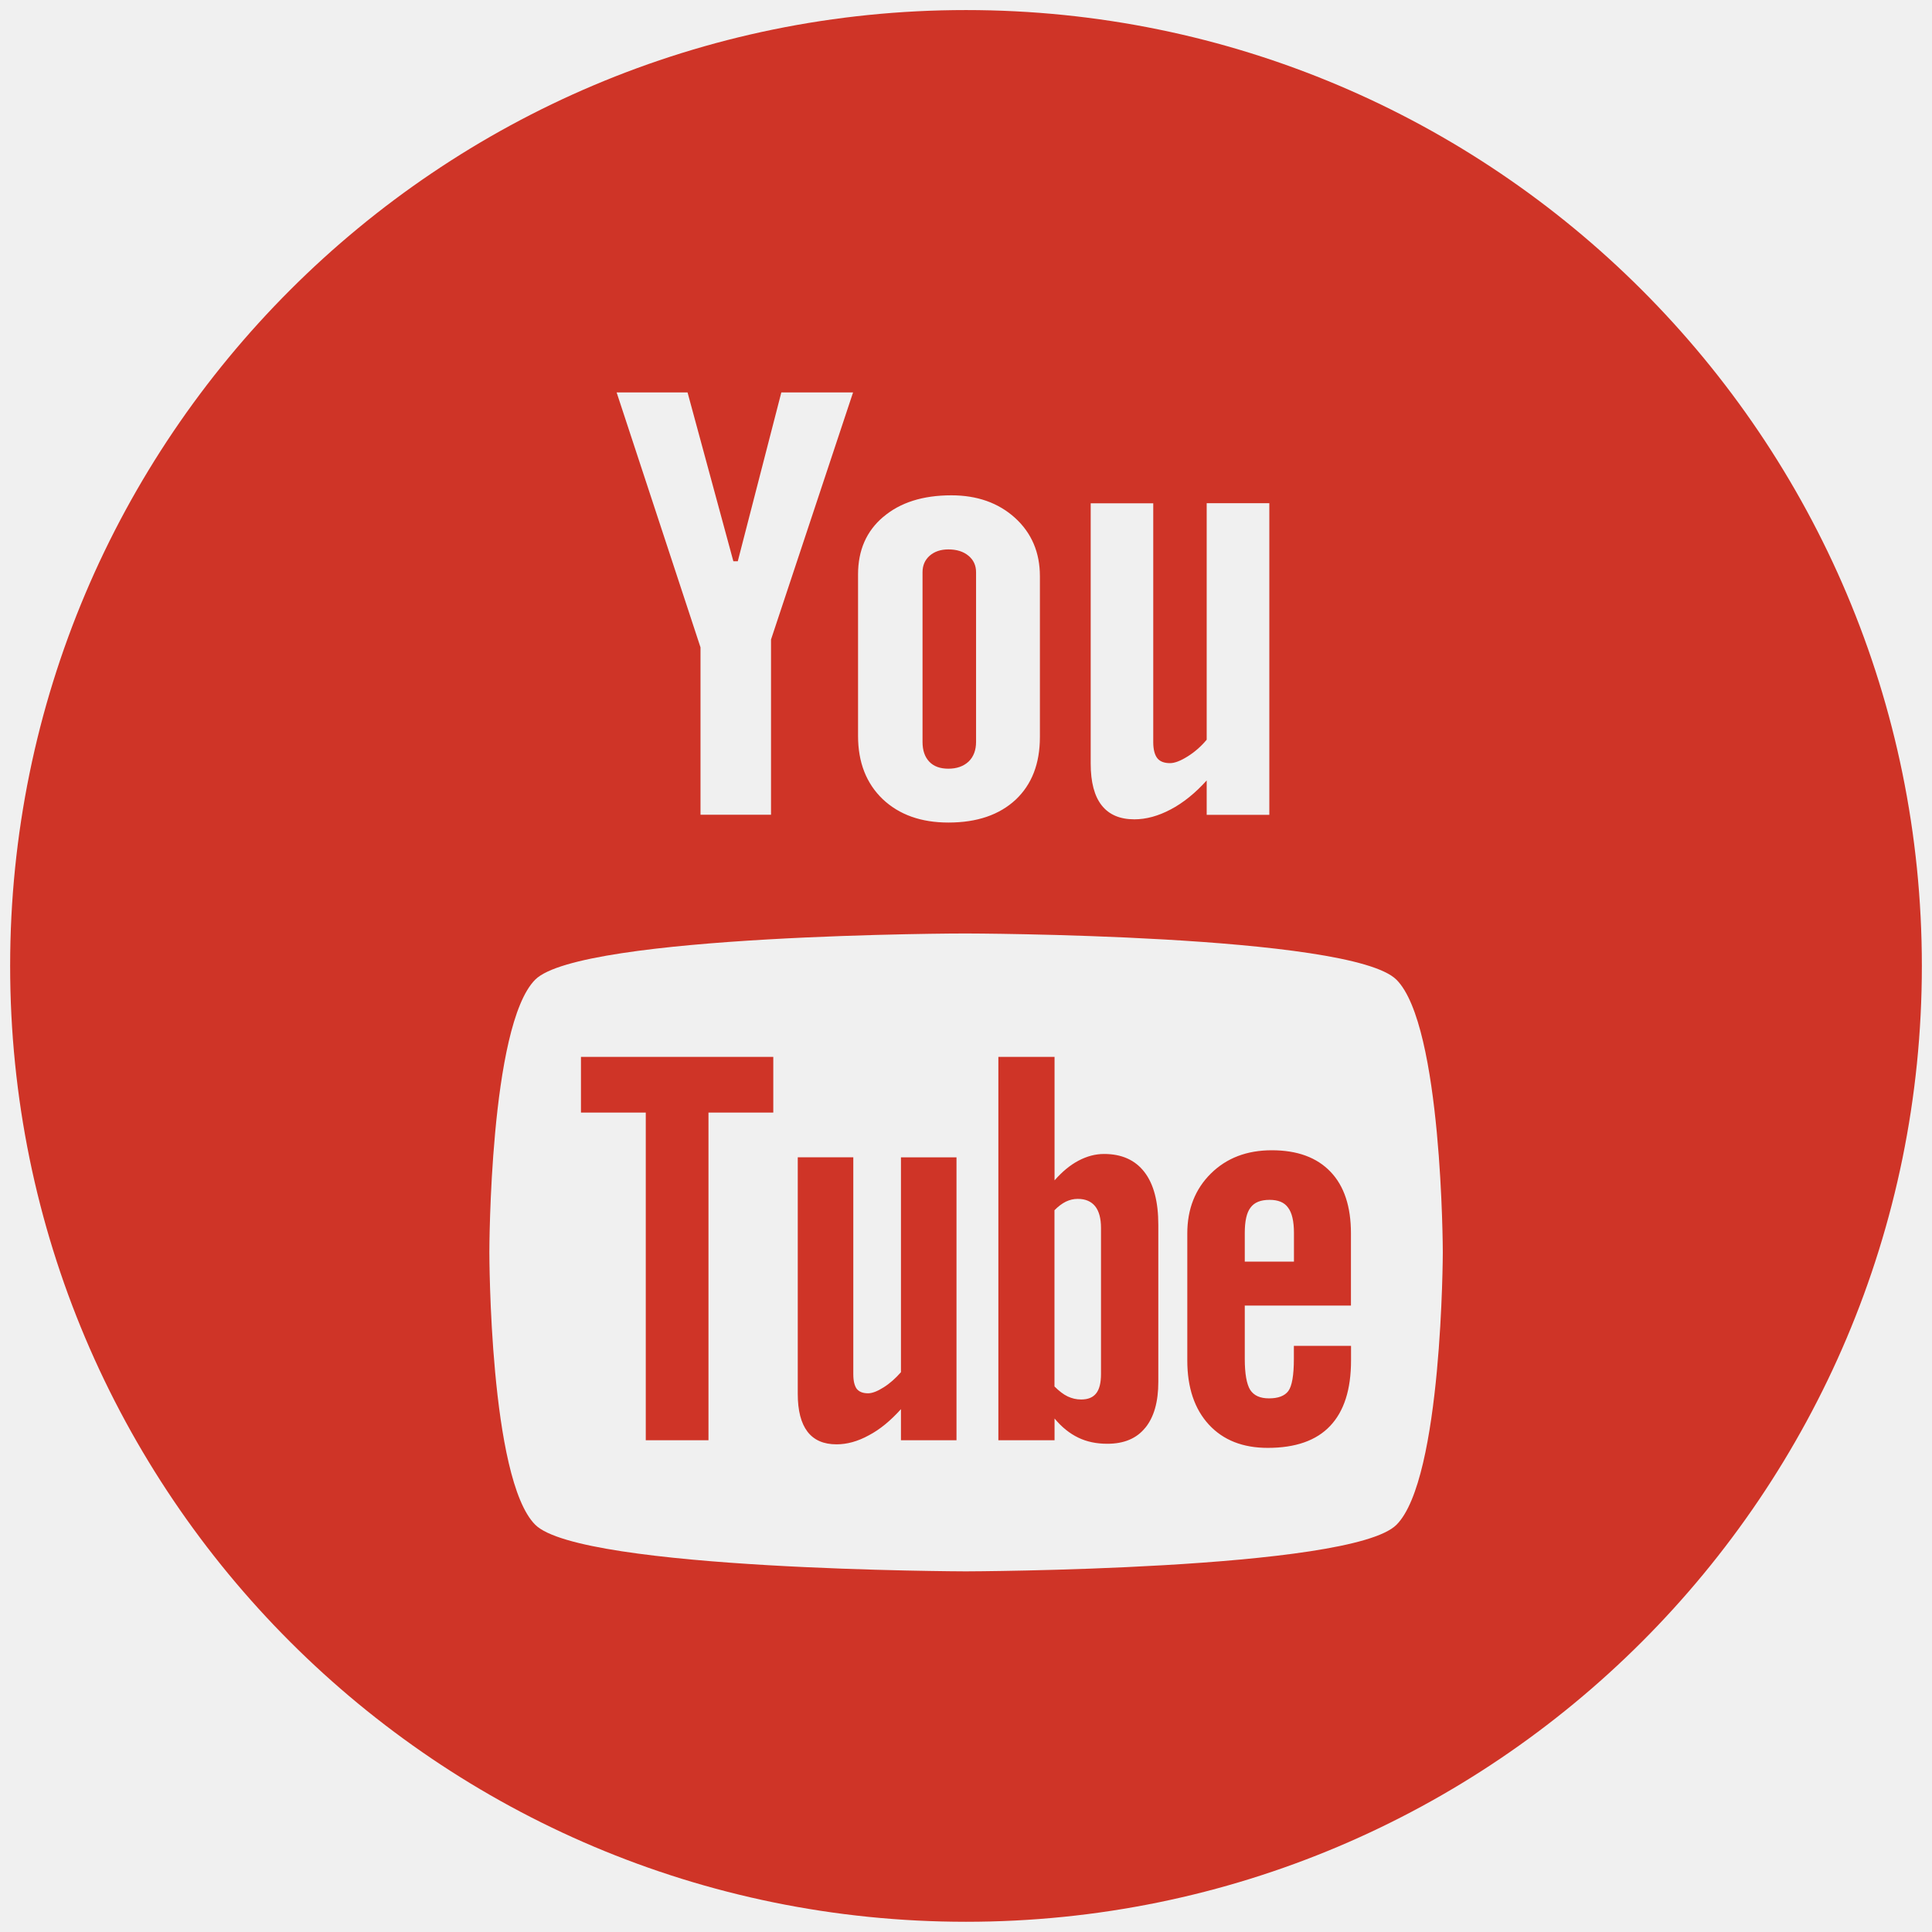
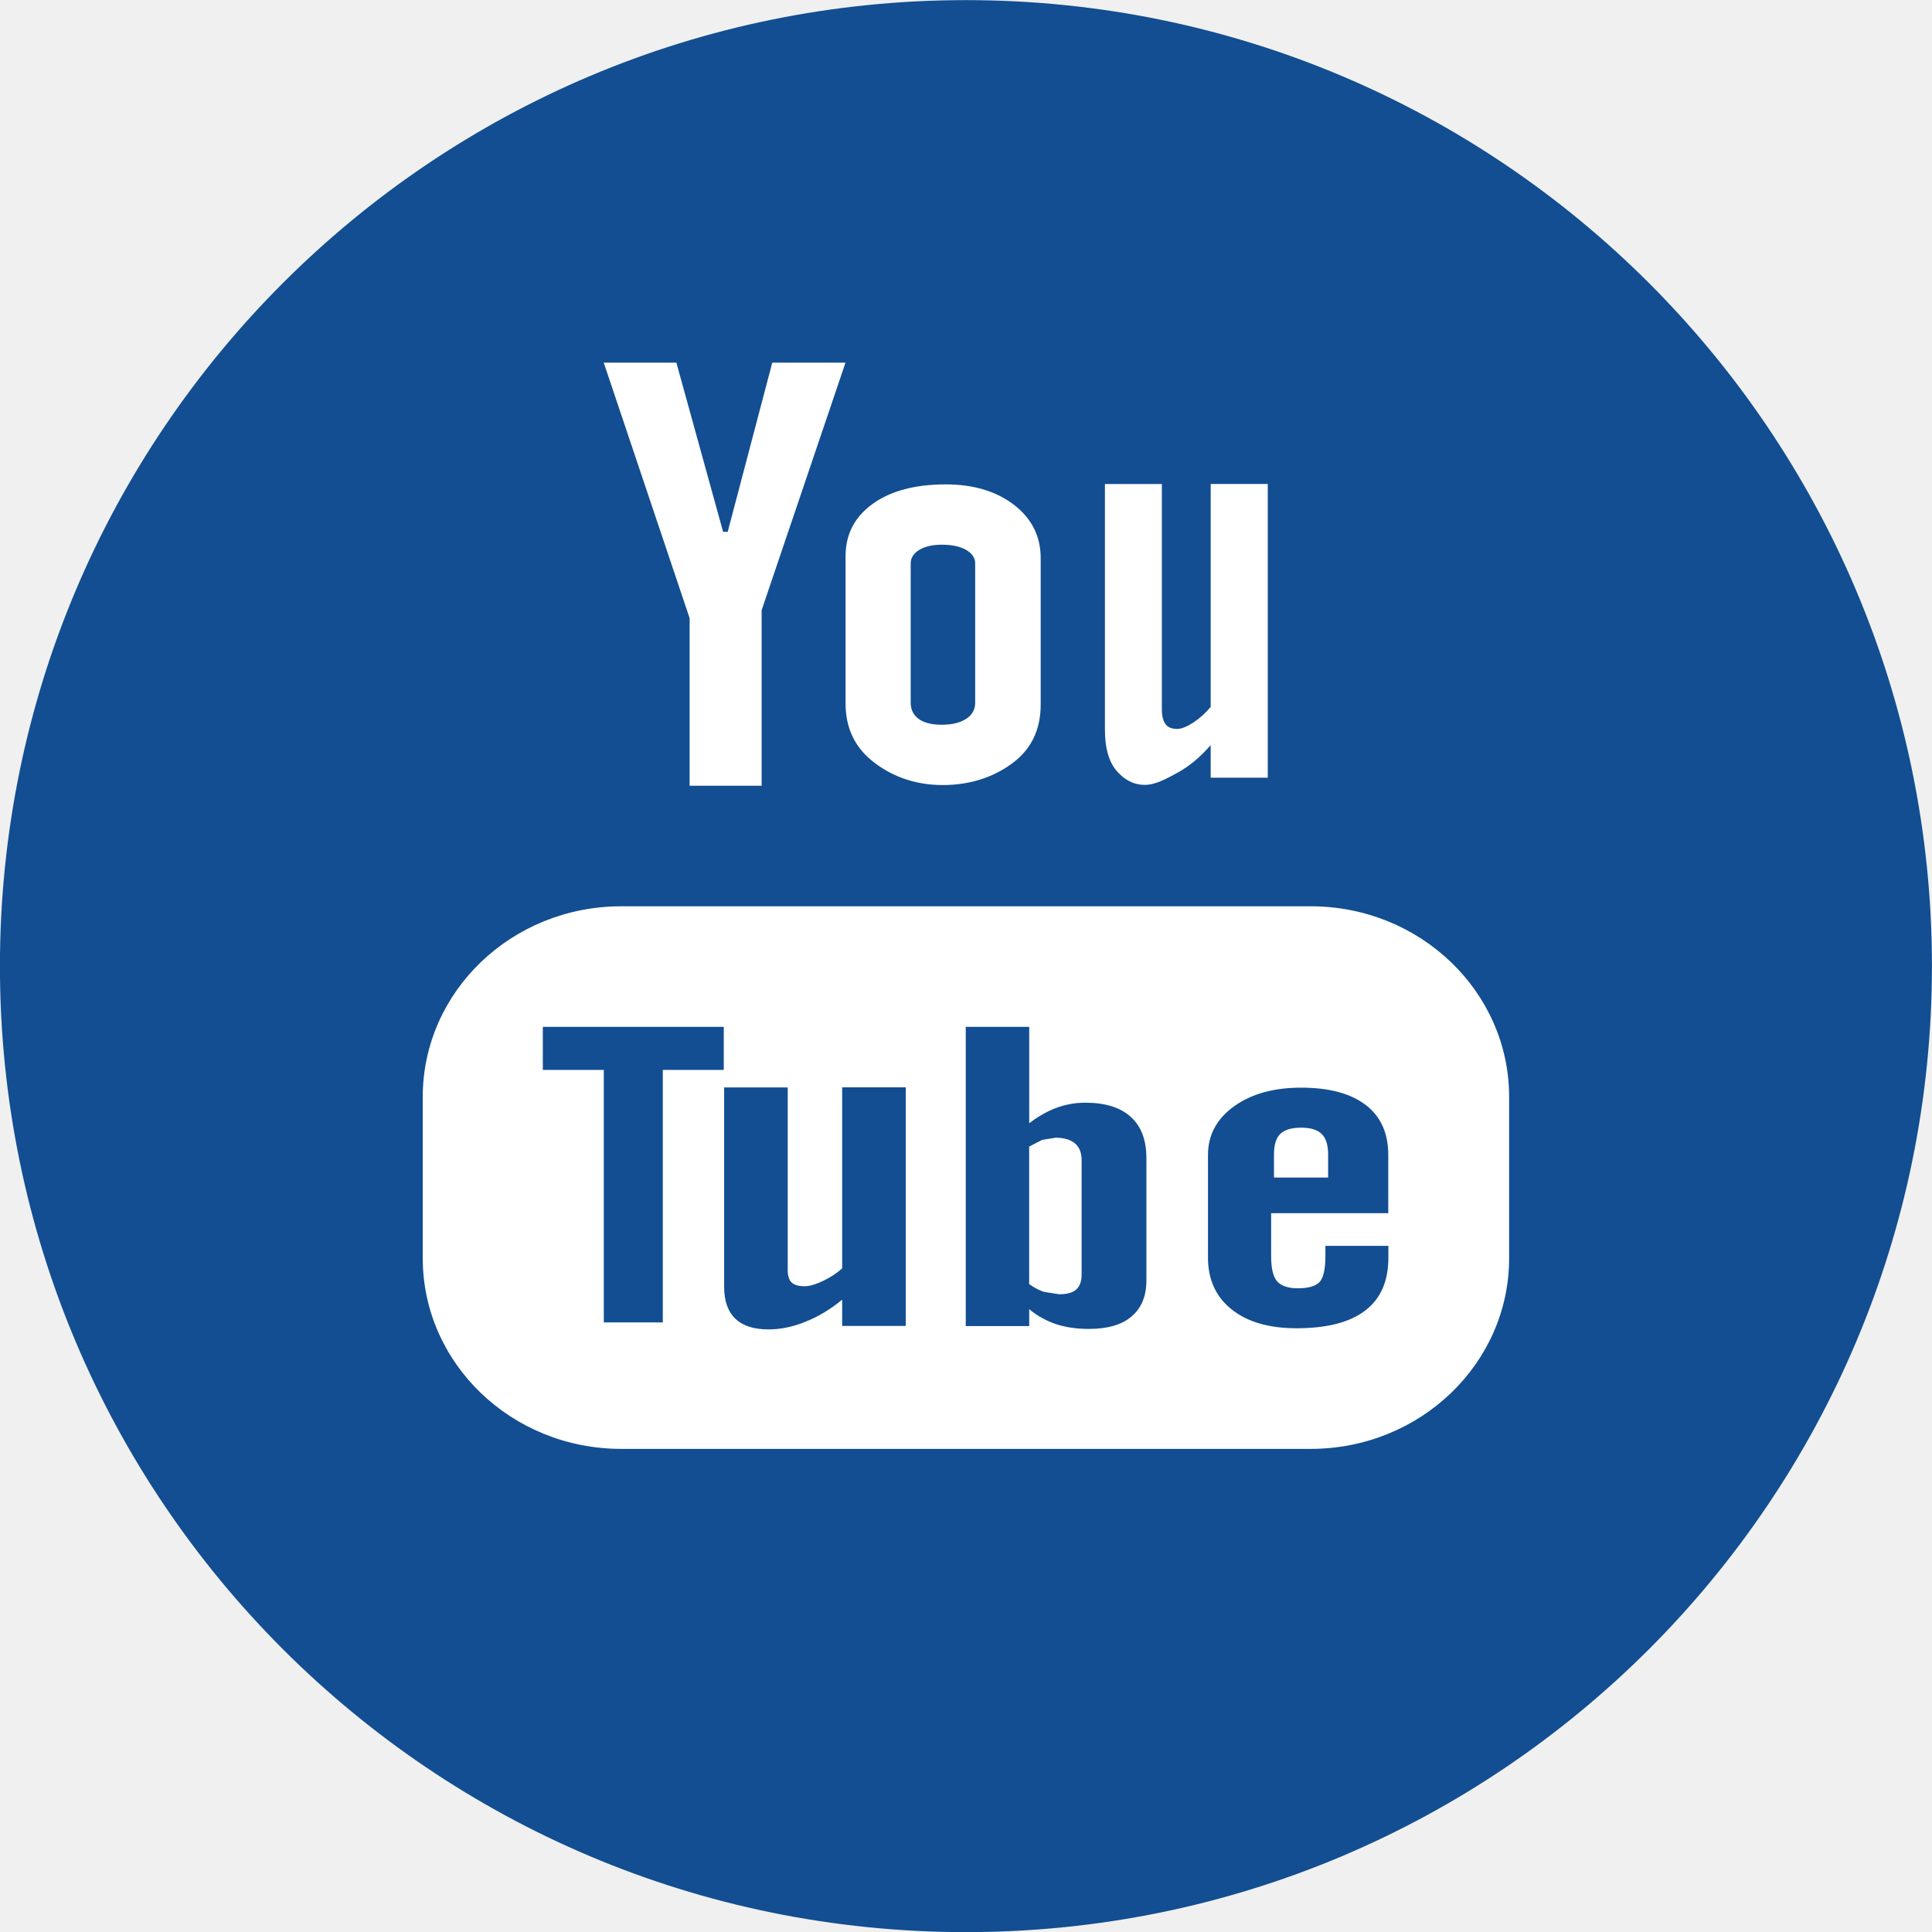
- <svg xmlns="http://www.w3.org/2000/svg" width="24" height="24">
+ <svg xmlns="http://www.w3.org/2000/svg" width="32" height="32">
  <g>
-     <rect fill="none" id="canvas_background" height="26" width="26" y="-1" x="-1" />
+     <rect fill="none" id="canvas_background" height="402" width="582" y="-1" x="-1" />
  </g>
  <g>
-     <path stroke="null" id="svg_1" fill-rule="evenodd" clip-rule="evenodd" fill="#CF3427" d="m15.771,14.905c-0.11,0 -0.189,0.031 -0.237,0.097c-0.048,0.062 -0.071,0.168 -0.071,0.315l0,0.355l0.611,0l0,-0.355c0,-0.147 -0.025,-0.253 -0.073,-0.315c-0.046,-0.066 -0.124,-0.097 -0.229,-0.097zm-2.382,-0.012c0.093,0 0.165,0.03 0.215,0.091c0.049,0.061 0.073,0.152 0.073,0.27l0,1.814c0,0.113 -0.021,0.193 -0.061,0.242c-0.04,0.05 -0.101,0.075 -0.186,0.075c-0.059,0 -0.114,-0.013 -0.167,-0.038c-0.053,-0.025 -0.108,-0.068 -0.164,-0.124l0,-2.189c0.047,-0.048 0.095,-0.084 0.142,-0.107c0.048,-0.023 0.097,-0.034 0.146,-0.034zm2.074,1.325l0,0.662c0,0.185 0.023,0.313 0.067,0.385c0.047,0.072 0.124,0.106 0.234,0.106c0.114,0 0.194,-0.03 0.24,-0.091c0.045,-0.061 0.069,-0.194 0.069,-0.401l0,-0.16l0.71,0l0,0.18c0,0.361 -0.086,0.632 -0.26,0.815c-0.172,0.182 -0.431,0.272 -0.775,0.272c-0.309,0 -0.553,-0.096 -0.731,-0.289c-0.177,-0.192 -0.268,-0.458 -0.268,-0.797l0,-1.578c0,-0.304 0.099,-0.553 0.294,-0.745c0.195,-0.192 0.446,-0.288 0.756,-0.288c0.316,0 0.559,0.089 0.729,0.267c0.17,0.177 0.254,0.433 0.254,0.766l0,0.896l-1.321,0l0,-0.001zm-1.237,1.519c-0.107,0.133 -0.265,0.198 -0.47,0.198c-0.136,0 -0.256,-0.025 -0.361,-0.076c-0.106,-0.051 -0.205,-0.129 -0.295,-0.238l0,0.27l-0.698,0l0,-4.762l0.698,0l0,1.534c0.094,-0.107 0.192,-0.189 0.296,-0.244c0.106,-0.056 0.211,-0.084 0.319,-0.084c0.219,0 0.386,0.075 0.501,0.224c0.116,0.15 0.173,0.369 0.173,0.657l0,1.95c0,0.249 -0.054,0.439 -0.163,0.572zm-3.034,0.154l0,-0.386c-0.129,0.143 -0.26,0.252 -0.399,0.325c-0.138,0.076 -0.272,0.112 -0.401,0.112c-0.16,0 -0.279,-0.051 -0.361,-0.157c-0.08,-0.105 -0.121,-0.26 -0.121,-0.471l0,-2.938l0.69,0l0,2.695c0,0.084 0.015,0.143 0.042,0.181c0.03,0.038 0.078,0.056 0.142,0.056c0.051,0 0.116,-0.025 0.193,-0.074c0.078,-0.049 0.148,-0.112 0.215,-0.188l0,-2.669l0.69,0l0,3.514l-0.689,0l0,0zm-2.391,-4.07l0,4.07l-0.779,0l0,-4.07l-0.805,0l0,-0.692l2.389,0l0,0.692l-0.805,0zm3.197,-2.225c0,-0 4.781,0.007 5.349,0.574c0.57,0.568 0.576,3.37 0.576,3.386c0,0 -0.005,2.817 -0.576,3.386c-0.568,0.566 -5.349,0.578 -5.349,0.578s-4.781,-0.012 -5.349,-0.579c-0.569,-0.568 -0.57,-3.365 -0.57,-3.386c0,-0.016 0.002,-2.818 0.57,-3.386c0.569,-0.566 5.349,-0.574 5.349,-0.573zm3.77,-1.474l-0.778,0l0,-0.427c-0.142,0.157 -0.291,0.278 -0.447,0.36c-0.155,0.082 -0.305,0.123 -0.451,0.123c-0.181,0 -0.315,-0.058 -0.406,-0.173c-0.091,-0.115 -0.137,-0.288 -0.137,-0.519l0,-3.234l0.777,0l0,2.967c0,0.091 0.018,0.158 0.05,0.199c0.032,0.041 0.085,0.062 0.158,0.062c0.057,0 0.129,-0.027 0.217,-0.082c0.087,-0.054 0.167,-0.123 0.239,-0.209l0,-2.938l0.778,0l0,3.87l0,0zm-4.224,-0.66c0.055,0.058 0.134,0.087 0.237,0.087c0.105,0 0.188,-0.03 0.251,-0.088c0.062,-0.06 0.093,-0.142 0.093,-0.245l0,-2.108c0,-0.085 -0.032,-0.153 -0.095,-0.205c-0.063,-0.052 -0.146,-0.078 -0.249,-0.078c-0.095,0 -0.172,0.026 -0.232,0.078c-0.059,0.052 -0.089,0.121 -0.089,0.205l0,2.108c0,0.106 0.028,0.187 0.084,0.246zm-0.57,-3.042c0.209,-0.178 0.491,-0.267 0.844,-0.267c0.321,0 0.586,0.094 0.792,0.281c0.205,0.187 0.308,0.429 0.308,0.723l0,1.999c0,0.331 -0.101,0.59 -0.302,0.779c-0.203,0.188 -0.48,0.283 -0.834,0.283c-0.34,0 -0.612,-0.097 -0.817,-0.291c-0.203,-0.195 -0.306,-0.456 -0.306,-0.785l0,-2.006c-0,-0.3 0.104,-0.539 0.314,-0.716zm-2.432,-1.545l-0.882,0l1.042,3.167l0,2.079l0.876,0l0,-2.177l1.019,-3.069l-0.891,0l-0.541,2.097l-0.055,0l-0.569,-2.097zm3.458,18.998c-6.557,0 -11.874,-5.316 -11.874,-11.874c0,-6.558 5.316,-11.874 11.874,-11.874s11.874,5.316 11.874,11.874c0,6.557 -5.316,11.874 -11.874,11.874z" />
+     <path id="svg_1" fill-rule="evenodd" fill="#124e91" d="m15.999,0.002c8.837,0 16,7.164 16,16s-7.163,16 -16,16s-16,-7.164 -16,-16s7.163,-16 16,-16z" clip-rule="evenodd" />
+     <path id="svg_2" fill="#fff" d="m15.613,13.003c0.506,0 0.902,-0.161 1.192,-0.39c0.288,-0.23 0.432,-0.543 0.432,-0.945l0,-2.426c0,-0.357 -0.147,-0.652 -0.44,-0.879c-0.295,-0.227 -0.672,-0.34 -1.134,-0.34c-0.505,0 -0.909,0.107 -1.208,0.322c-0.3,0.216 -0.45,0.504 -0.45,0.869l0,2.434c0,0.4 0.146,0.716 0.438,0.953c0.292,0.237 0.683,0.402 1.17,0.402zm-0.529,-3.671c0,-0.092 0.048,-0.166 0.143,-0.225c0.096,-0.057 0.22,-0.085 0.372,-0.085c0.166,0 0.3,0.028 0.401,0.085c0.102,0.059 0.152,0.133 0.152,0.225l0,2.306c0,0.114 -0.05,0.204 -0.15,0.269c-0.1,0.064 -0.234,0.097 -0.403,0.097c-0.165,0 -0.293,-0.031 -0.382,-0.096c-0.088,-0.063 -0.133,-0.153 -0.133,-0.27l0,-2.306zm3.877,3.668c0.178,0 0.359,-0.102 0.547,-0.204c0.19,-0.104 0.371,-0.256 0.545,-0.454l0,0.539l0.945,0l0,-4.865l-0.945,0l0,3.693c-0.088,0.105 -0.186,0.192 -0.291,0.261c-0.107,0.068 -0.195,0.103 -0.264,0.103c-0.089,0 -0.154,-0.025 -0.192,-0.078c-0.04,-0.051 -0.062,-0.134 -0.062,-0.248l0,-3.73l-0.943,0l0,4.065c0,0.29 0.057,0.507 0.166,0.651c0.111,0.145 0.275,0.267 0.494,0.267zm2.748,2.011l-11.42,0c-1.816,0 -3.287,1.415 -3.287,3.158l0,2.67c0,1.744 1.471,3.159 3.287,3.159l11.42,0c1.815,0 3.287,-1.415 3.287,-3.159l0,-2.67c0,-1.743 -1.472,-3.158 -3.287,-3.158zm-9.721,2.71l-1.01,0l0,4.182l-0.977,0l0,-4.182l-1.01,0l0,-0.713l2.997,0l0,0.713zm3.014,4.24l-1.053,0l0,-0.434c-0.196,0.16 -0.397,0.283 -0.609,0.365c-0.209,0.086 -0.413,0.127 -0.611,0.127c-0.244,0 -0.426,-0.059 -0.55,-0.178c-0.122,-0.117 -0.185,-0.293 -0.185,-0.528l0,-3.302l1.053,0l0,3.029c0,0.094 0.022,0.16 0.064,0.202c0.046,0.043 0.119,0.062 0.217,0.062c0.076,0 0.176,-0.027 0.294,-0.083c0.119,-0.055 0.228,-0.125 0.327,-0.212l0,-2.999l1.053,0l0,3.951zm3.986,-0.752c0,0.259 -0.082,0.456 -0.245,0.595c-0.161,0.139 -0.399,0.207 -0.706,0.207c-0.205,0 -0.387,-0.026 -0.545,-0.079c-0.159,-0.053 -0.309,-0.135 -0.445,-0.248l0,0.28l-1.051,0l0,-4.956l1.051,0l0,1.597c0.142,-0.11 0.291,-0.196 0.446,-0.254c0.159,-0.059 0.319,-0.087 0.48,-0.087c0.329,0 0.58,0.077 0.753,0.232c0.175,0.156 0.262,0.385 0.262,0.684l0,2.029zm4.006,-1.115l-1.94,0l0,0.714c0,0.199 0.032,0.337 0.099,0.415c0.068,0.077 0.183,0.115 0.344,0.115c0.17,0 0.286,-0.033 0.354,-0.098c0.066,-0.066 0.102,-0.209 0.102,-0.433l0,-0.172l1.043,0l0,0.194c0,0.388 -0.125,0.68 -0.383,0.877c-0.254,0.196 -0.634,0.294 -1.139,0.294c-0.455,0 -0.813,-0.104 -1.074,-0.312c-0.26,-0.206 -0.392,-0.494 -0.392,-0.858l0,-1.702c0,-0.327 0.144,-0.597 0.432,-0.804c0.287,-0.206 0.655,-0.309 1.11,-0.309c0.464,0 0.821,0.096 1.071,0.287c0.249,0.191 0.373,0.467 0.373,0.825l0,0.967zm-11.572,-7.08l1.193,0l0,-2.907l1.389,-4.1l-1.213,0l-0.738,2.802l-0.076,0l-0.774,-2.802l-1.203,0l1.422,4.231l0,2.776zm6.06,5.83l-0.221,0.036l-0.215,0.111l0,2.278c0.084,0.059 0.167,0.104 0.247,0.129l0.251,0.039c0.128,0 0.221,-0.025 0.281,-0.078c0.059,-0.051 0.09,-0.135 0.09,-0.25l0,-1.889c0,-0.125 -0.035,-0.218 -0.109,-0.281c-0.076,-0.063 -0.183,-0.095 -0.324,-0.095z" />
+     <path id="svg_3" fill="#fff" d="m21.553,18.678c-0.162,0 -0.277,0.034 -0.348,0.104c-0.07,0.067 -0.104,0.181 -0.104,0.34l0,0.382l0.897,0l0,-0.382c0,-0.159 -0.037,-0.272 -0.107,-0.34c-0.069,-0.07 -0.184,-0.104 -0.338,-0.104z" />
  </g>
</svg>
